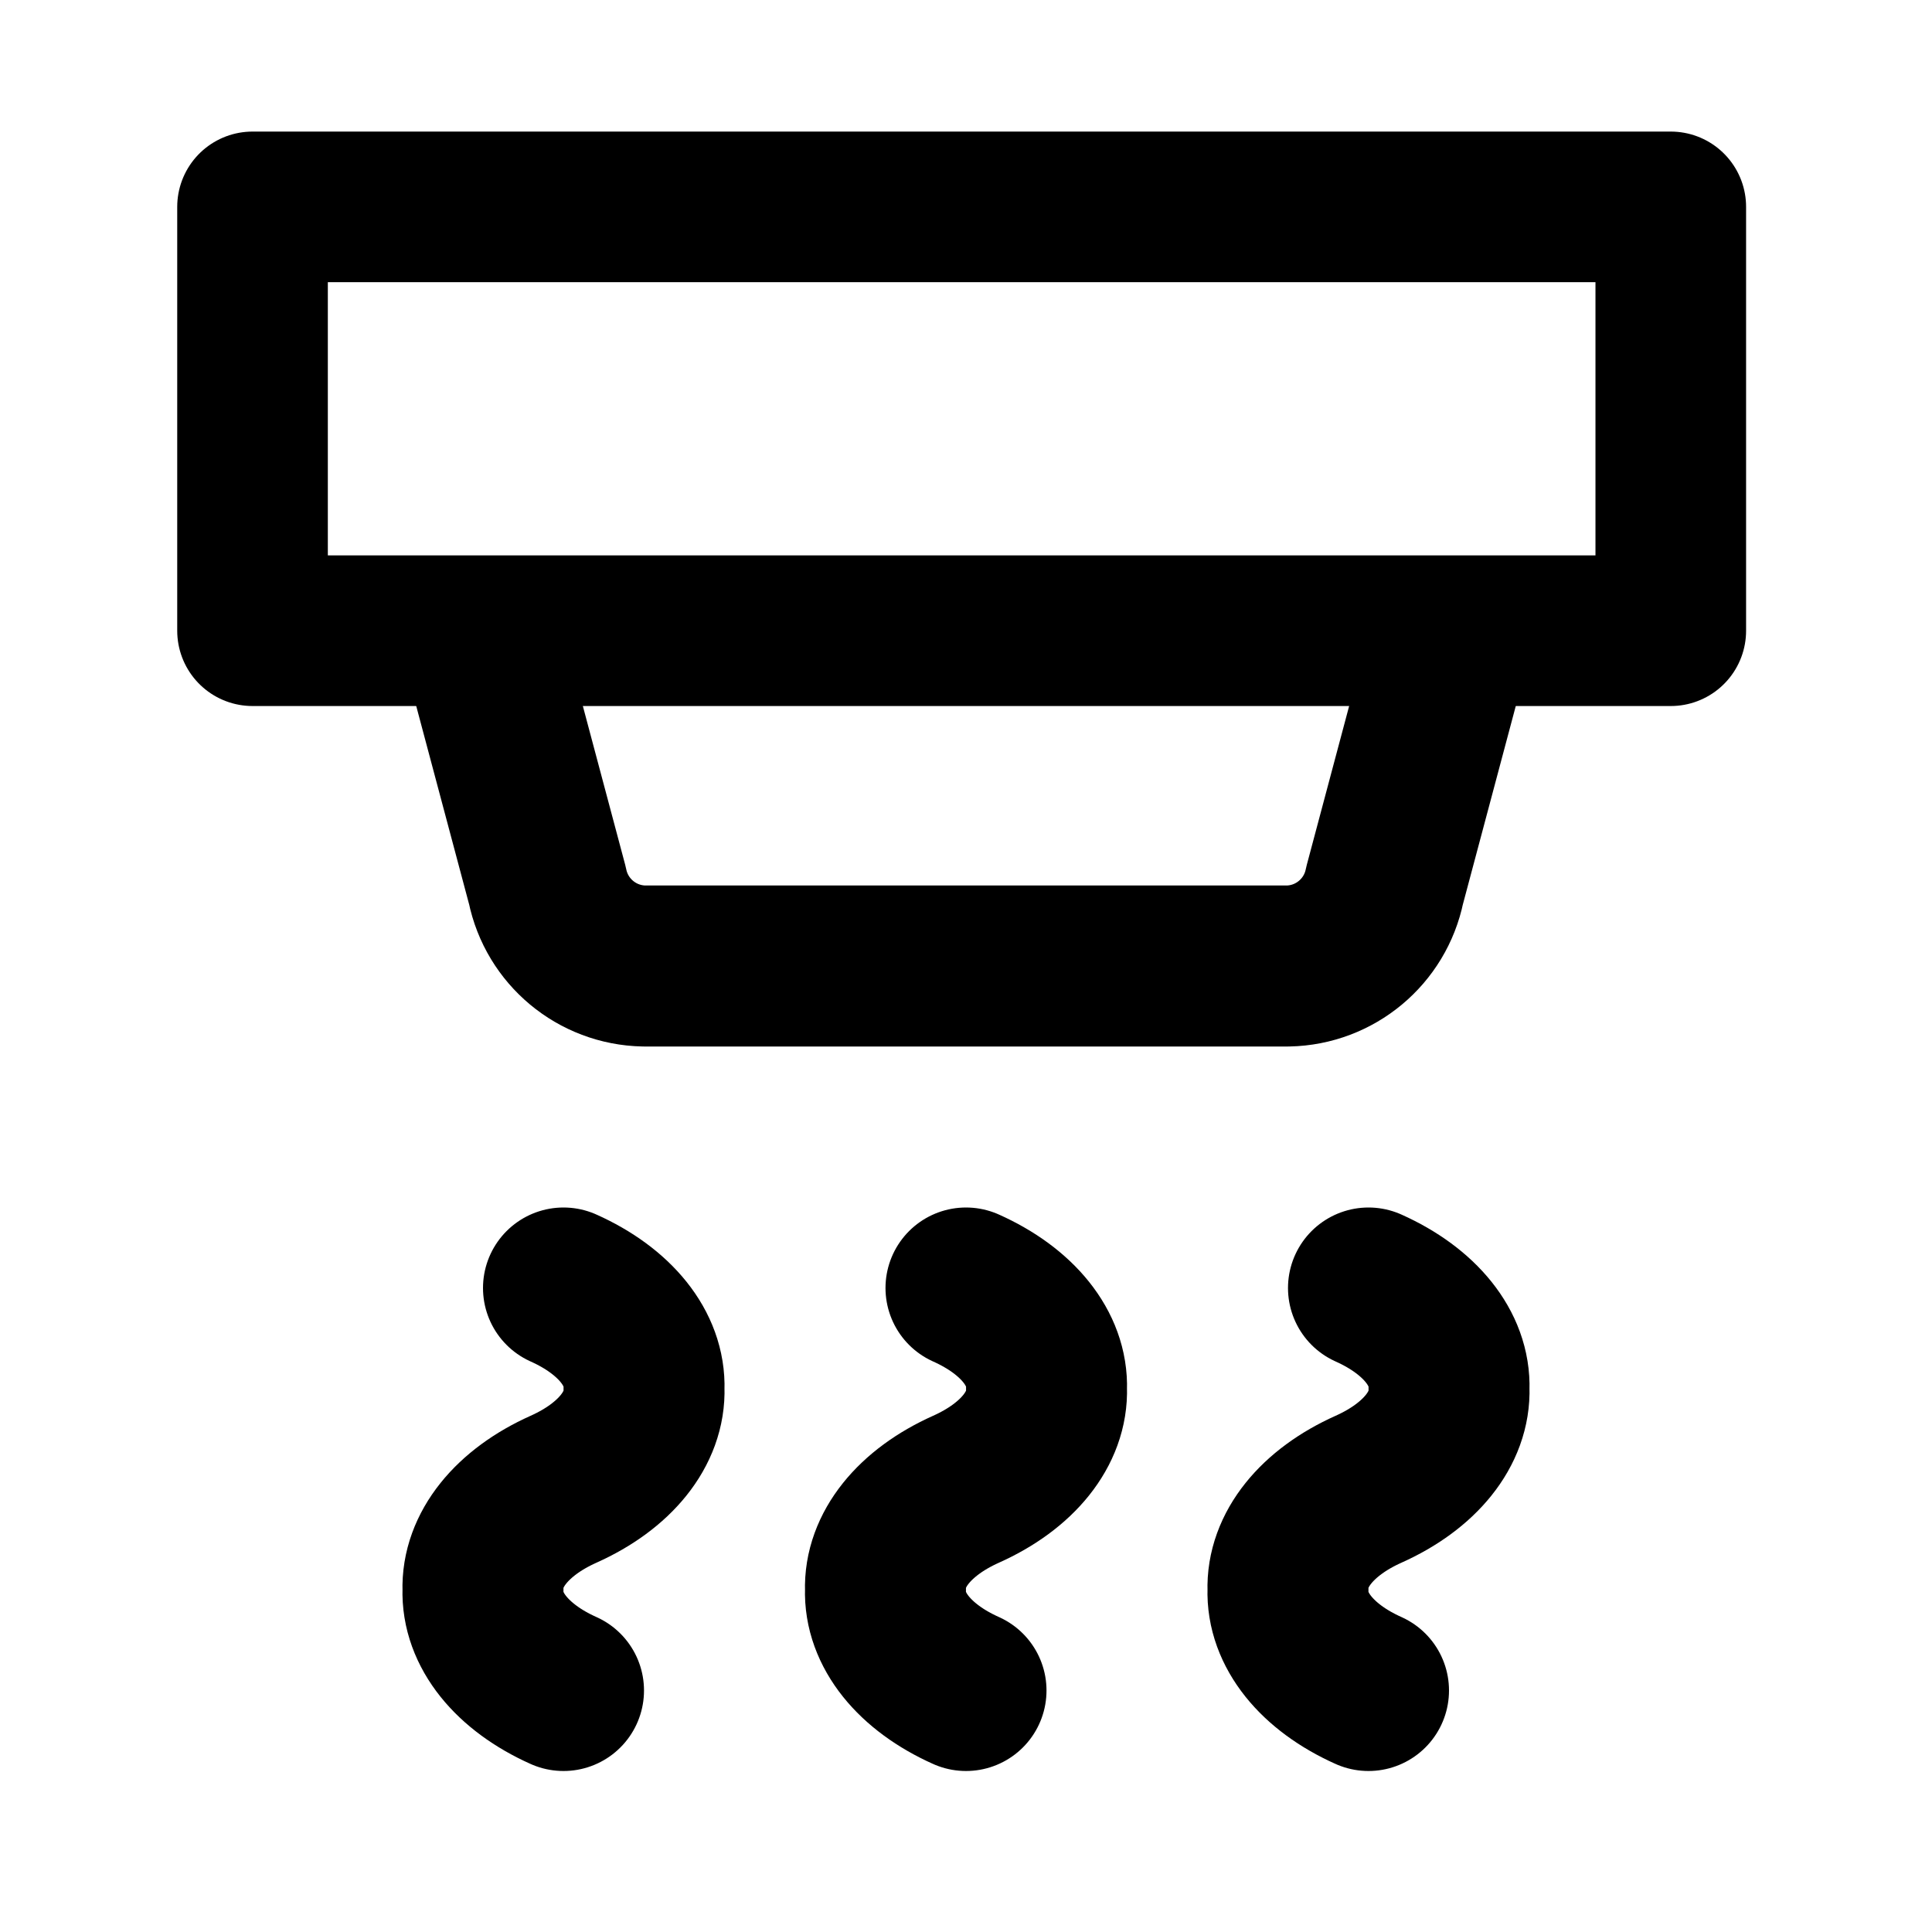
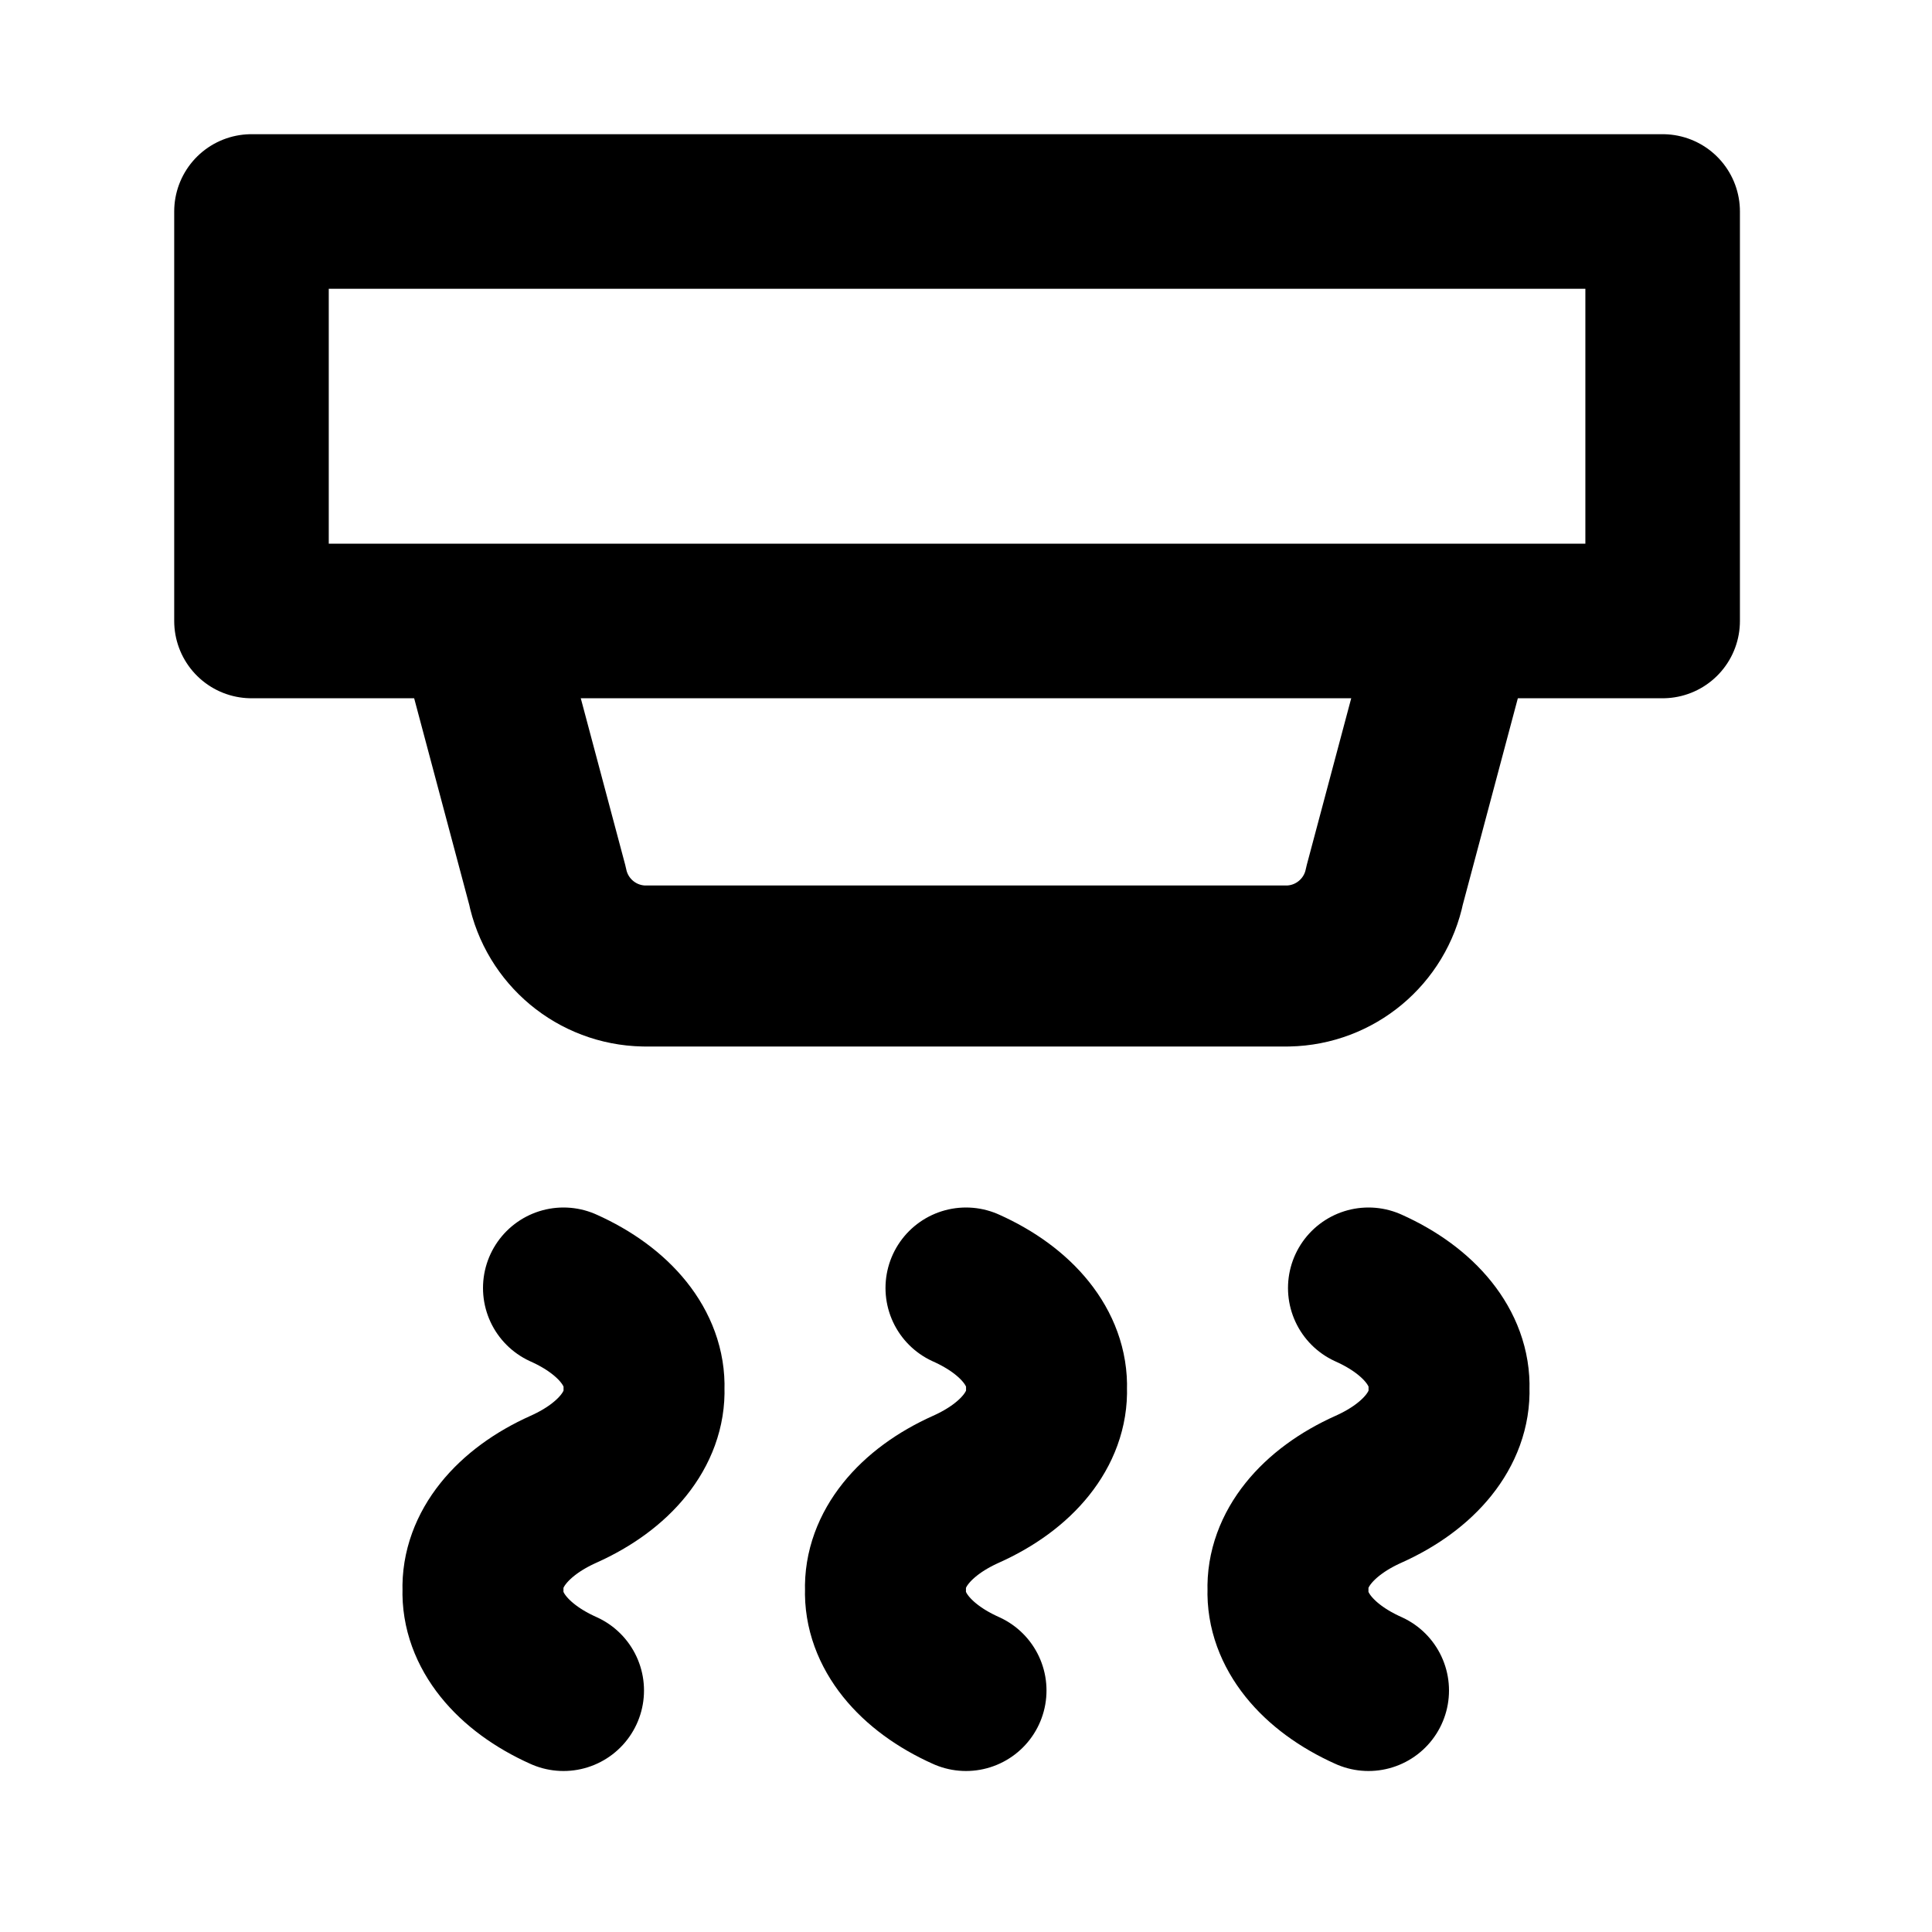
<svg xmlns="http://www.w3.org/2000/svg" width="1000" height="1000" viewBox="0 0 24 24" fill="none" stroke="currentColor" stroke-width="2" stroke-linecap="round" stroke-linejoin="round" class="icon icon-tabler icons-tabler-outline icon-tabler-alarm-smoke" version="1.1" id="svg10">
  <defs id="defs14" />
-   <path d="M0 0h24v24H0Z" stroke="none" id="path2" />
  <path d="m18 8-.8 3a1.25 1.25 0 0 1-1.2 1H8a1.25 1.25 0 0 1-1.2-1L6 8M12 16c.643.288 1.017.756 1 1.25.017.494-.357.962-1 1.25-.643.288-1.017.756-1 1.25-.017.494.357.962 1 1.25" id="path4" style="stroke:#000000;stroke-opacity:1;fill:none" />
-   <path style="display:inline;fill:none;fill-opacity:1;stroke:#000000;stroke-width:1.871;stroke-linecap:round;stroke-linejoin:round;stroke-miterlimit:20;stroke-dasharray:none;stroke-opacity:1;paint-order:markers stroke fill" d="M3.137 2.57h17.618v5.265H3.137z" id="path6" />
  <path d="M7 16c.643.288 1.017.756 1 1.25.017.494-.357.962-1 1.25-.643.288-1.017.756-1 1.25-.017.494.357.962 1 1.25M17 16c.643.288 1.017.756 1 1.25.017.494-.357.962-1 1.25-.643.288-1.017.756-1 1.25-.017.494.357.962 1 1.25" id="path8" style="fill:none;fill-opacity:1;stroke:#000000;stroke-opacity:1" />
+   <path style="fill:none;fill-rule:evenodd;stroke:#000000;stroke-width:1.92" d="M 3.124,2.627 H 20.654 V 7.714 H 3.124 Z" id="path1" />
</svg>
